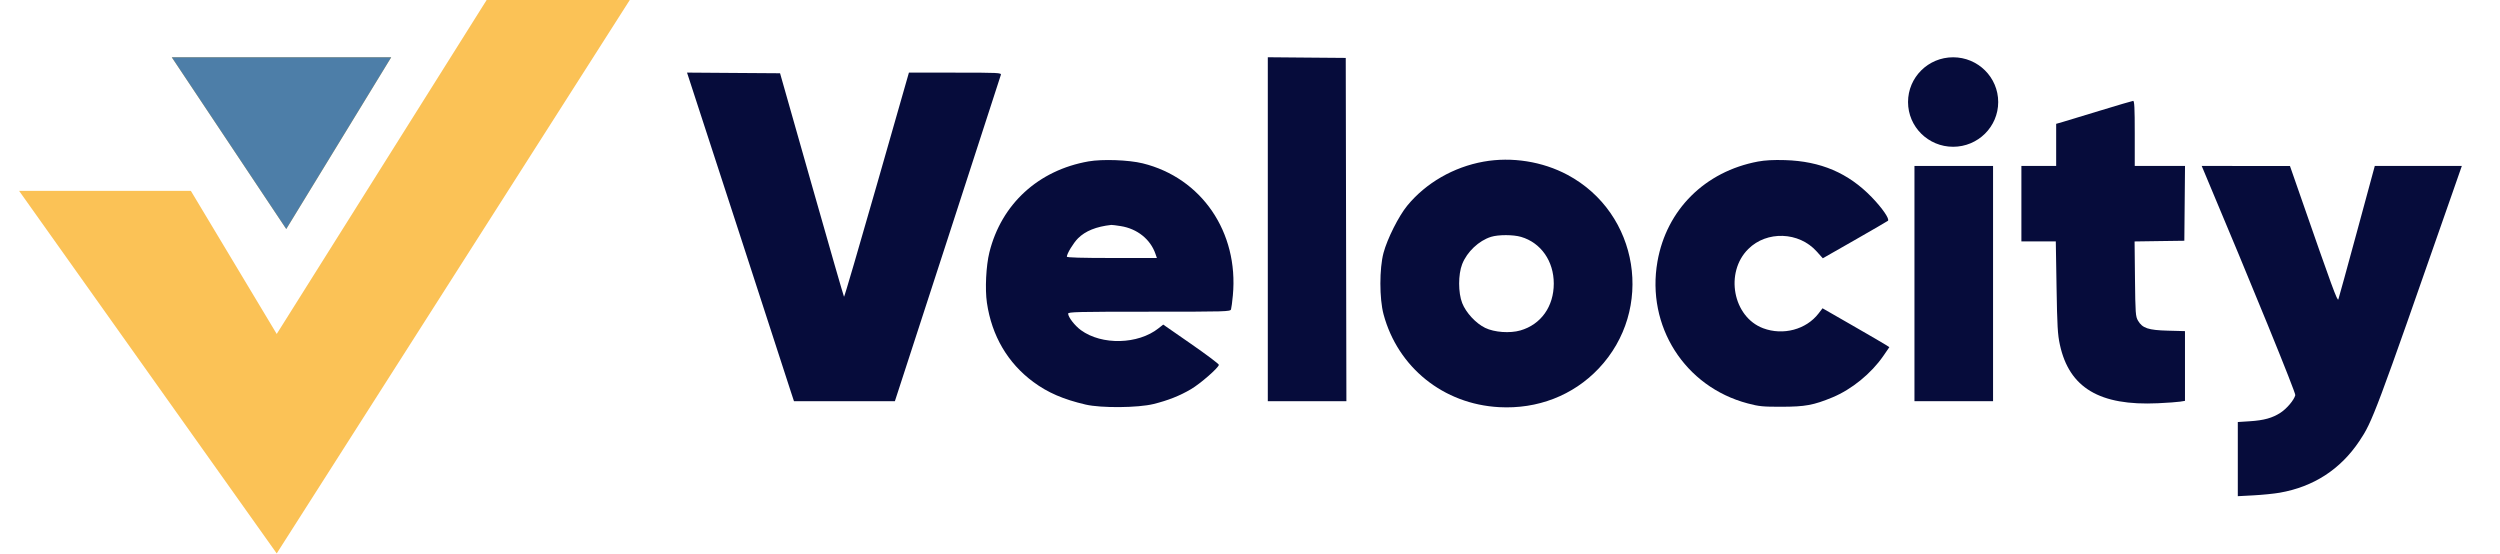
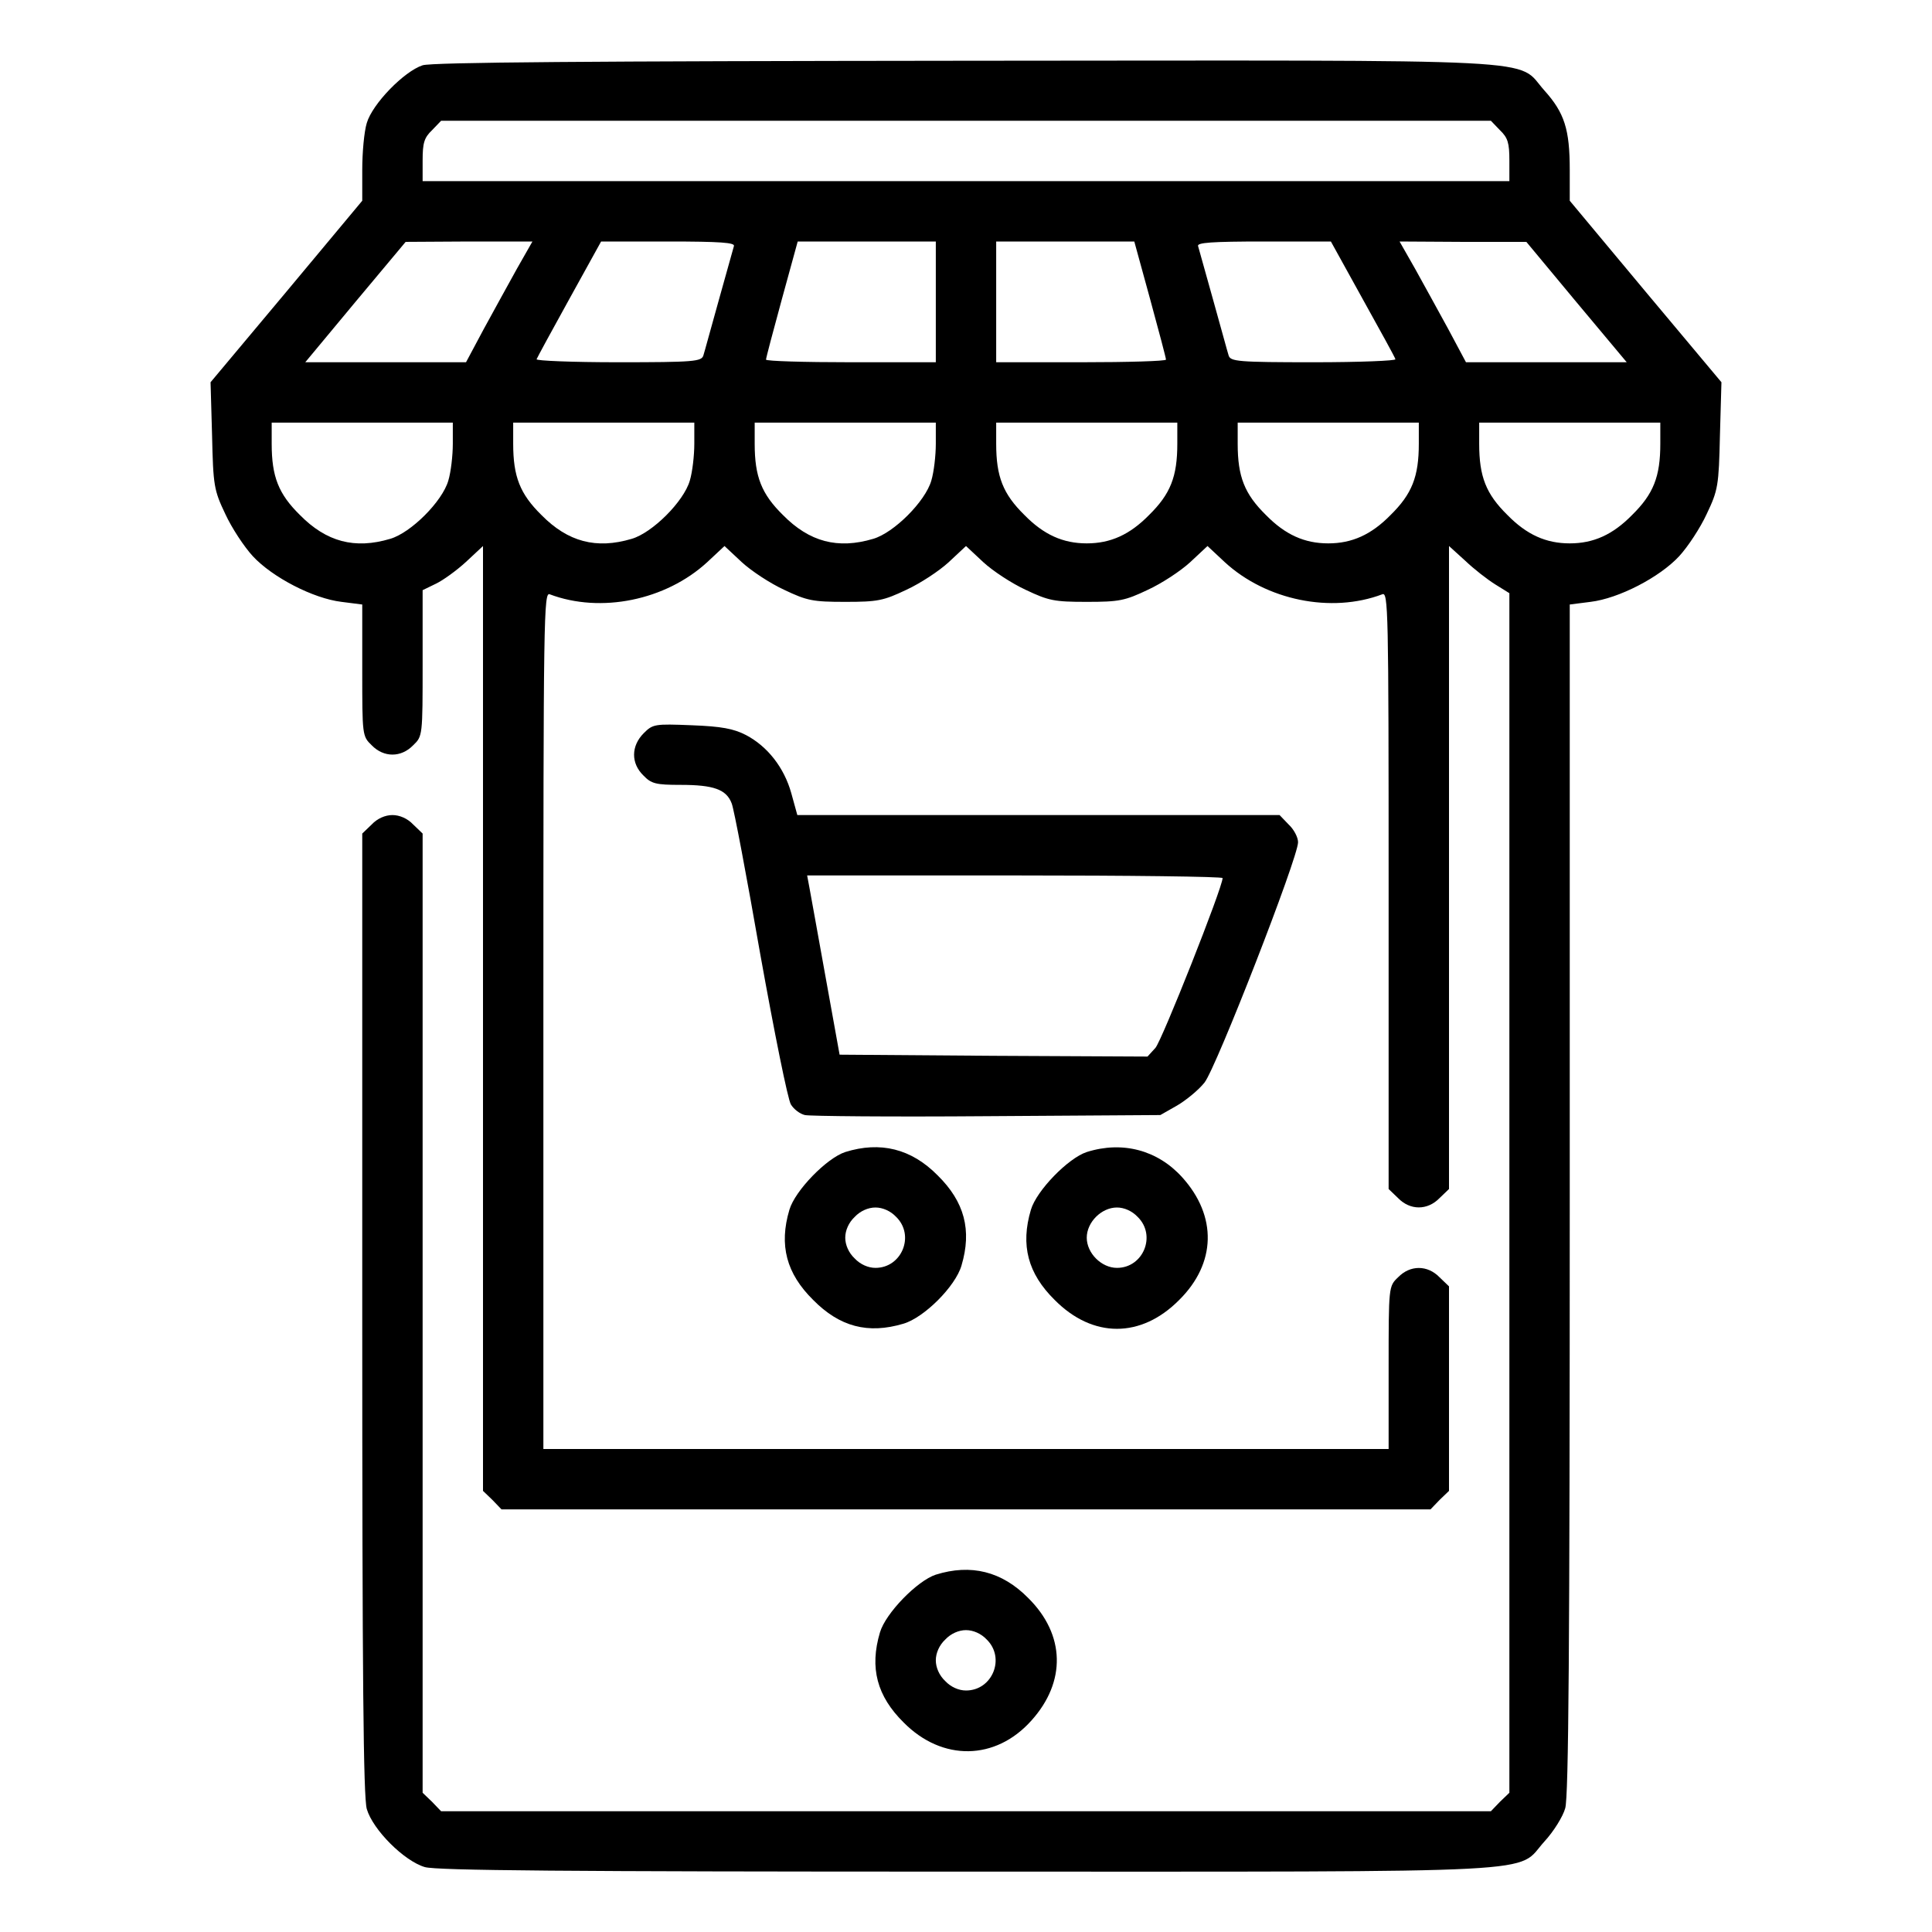
- <svg xmlns="http://www.w3.org/2000/svg" width="131" height="29" viewBox="0 0 131 29" fill="none">
-   <path d="M20.5 3H9L15 12L20.5 3Z" fill="#FBC256" />
-   <path d="M10 10H1L14.5 29L33 0H25.5L14.5 17.5L10 10Z" fill="#FBC256" />
-   <path d="M20.5 3H9L15 12L20.5 3Z" fill="#4D7EA8" />
-   <path d="M104.706 5.347C104.706 6.642 103.648 7.691 102.343 7.691C101.038 7.691 99.981 6.642 99.981 5.347C99.981 4.052 101.038 3.002 102.343 3.002C103.648 3.002 104.706 4.052 104.706 5.347Z" fill="#060C3B" />
-   <path d="M100.318 14.859V21.022H102.377H104.436V14.859V8.696H102.377H100.318V14.859Z" fill="#060C3B" />
-   <path d="M110.072 5.788C109.181 6.061 108.293 6.33 108.098 6.387L107.743 6.489V7.593V8.696H106.832H105.921V10.672V12.649H106.822H107.724L107.763 15.043C107.796 17.082 107.822 17.531 107.937 18.06C108.425 20.32 110.021 21.273 113.076 21.13C113.577 21.107 114.101 21.069 114.24 21.046L114.493 21.005V19.178V17.351L113.599 17.327C112.569 17.3 112.262 17.197 112.031 16.802C111.904 16.584 111.893 16.433 111.873 14.61L111.852 12.652L113.155 12.633L114.459 12.615L114.477 10.656L114.495 8.696H113.178H111.861V6.988C111.861 5.662 111.842 5.281 111.776 5.286C111.73 5.29 110.963 5.516 110.072 5.788Z" fill="#060C3B" />
-   <path d="M115.475 8.947C117.992 14.92 120.304 20.587 120.274 20.707C120.21 20.959 119.836 21.405 119.506 21.622C119.08 21.902 118.63 22.027 117.885 22.074L117.261 22.114V24.057V26L118.088 25.956C118.542 25.932 119.158 25.87 119.456 25.818C121.23 25.508 122.636 24.598 123.629 23.115C124.32 22.083 124.444 21.753 128.503 10.12L129 8.696H126.719H124.439L123.509 12.126C122.997 14.012 122.557 15.614 122.53 15.686C122.483 15.812 122.21 15.069 120.513 10.187L119.994 8.698L117.682 8.697L115.369 8.696L115.475 8.947Z" fill="#060C3B" />
-   <path d="M92.118 8.465C89.341 8.986 87.328 10.987 86.851 13.703C86.257 17.086 88.277 20.264 91.577 21.138C92.181 21.298 92.369 21.316 93.366 21.314C94.591 21.312 95.031 21.231 96.019 20.823C97.027 20.406 98.05 19.573 98.685 18.653L99.002 18.192L98.848 18.091C98.764 18.035 97.976 17.576 97.098 17.071L95.501 16.154L95.292 16.426C94.644 17.269 93.435 17.592 92.389 17.2C90.806 16.607 90.369 14.281 91.609 13.048C92.58 12.081 94.263 12.14 95.191 13.173L95.515 13.534L97.191 12.578C98.113 12.051 98.894 11.598 98.927 11.57C99.029 11.482 98.635 10.908 98.079 10.333C96.851 9.064 95.406 8.447 93.534 8.39C92.933 8.372 92.487 8.396 92.118 8.465Z" fill="#060C3B" />
-   <path fill-rule="evenodd" clip-rule="evenodd" d="M77.741 8.47C76.169 8.751 74.716 9.588 73.742 10.774C73.291 11.323 72.694 12.511 72.496 13.251C72.277 14.075 72.278 15.646 72.497 16.467C73.245 19.254 75.636 21.177 78.555 21.335C80.568 21.445 82.43 20.723 83.767 19.314C86.7 16.223 85.89 11.171 82.141 9.164C80.826 8.46 79.215 8.206 77.741 8.47ZM81.418 14.859C81.418 13.68 80.745 12.719 79.705 12.413C79.296 12.292 78.516 12.291 78.133 12.41C77.492 12.609 76.871 13.195 76.618 13.841C76.406 14.382 76.406 15.337 76.619 15.881C76.817 16.385 77.334 16.943 77.821 17.18C78.304 17.415 79.119 17.474 79.669 17.315C80.748 17.003 81.418 16.061 81.418 14.859Z" fill="#060C3B" />
-   <path d="M66.433 12.011V21.022H68.492H70.551L70.534 12.029L70.517 3.035L68.475 3.018L66.433 3V12.011Z" fill="#060C3B" />
-   <path fill-rule="evenodd" clip-rule="evenodd" d="M57.039 8.457C54.409 8.919 52.475 10.692 51.845 13.218C51.669 13.926 51.609 15.148 51.715 15.868C51.97 17.6 52.805 19.023 54.148 20.016C54.907 20.576 55.723 20.929 56.89 21.2C57.701 21.389 59.633 21.372 60.448 21.17C61.207 20.982 61.822 20.738 62.409 20.392C62.904 20.101 63.868 19.257 63.868 19.116C63.868 19.07 63.212 18.576 62.41 18.02L60.952 17.008L60.706 17.203C59.634 18.053 57.736 18.099 56.64 17.3C56.32 17.067 55.971 16.616 55.971 16.435C55.971 16.345 56.461 16.333 60.219 16.333C64.289 16.333 64.468 16.328 64.506 16.209C64.528 16.141 64.571 15.812 64.602 15.477C64.91 12.166 62.965 9.319 59.876 8.559C59.148 8.379 57.763 8.33 57.039 8.457ZM60.546 13.302C60.282 12.538 59.594 11.987 58.729 11.848C58.493 11.81 58.269 11.782 58.232 11.786C57.448 11.871 56.872 12.103 56.487 12.489C56.245 12.732 55.903 13.294 55.903 13.45C55.903 13.496 56.684 13.519 58.262 13.519H60.621L60.546 13.302Z" fill="#060C3B" />
-   <path d="M36 3.804C36.126 4.182 37.538 8.51 38.86 12.582C40.181 16.653 41.339 20.218 41.433 20.503L41.604 21.022L44.248 21.022L46.892 21.022L49.653 12.531C51.172 7.861 52.428 3.988 52.445 3.923C52.475 3.813 52.328 3.806 50.052 3.806H47.627L45.943 9.695C45.017 12.934 44.245 15.57 44.227 15.552C44.209 15.535 43.447 12.892 42.535 9.68L40.875 3.839L38.437 3.822L36 3.804Z" fill="#060C3B" />
+ <svg xmlns="http://www.w3.org/2000/svg" version="1.0" width="512pt" height="512pt" viewBox="0 0 512 512" preserveAspectRatio="xMidYMid meet">
+   <g transform="translate(0,512) scale(0.1,-0.1)" fill="#000000" stroke="none">
+     <path d="M1120 4947 c-49 -16 -133 -102 -148 -153 -7 -23 -12 -78 -12 -124 l0 -82 -201 -241 -201 -240 4 -141 c3 -133 5 -145 35 -208 17 -37 50 -87 73 -112 52 -56 160 -112 235 -121 l55 -7 0 -175 c0 -171 0 -174 25 -198 32 -33 78 -33 110 0 25 24 25 25 25 218 l0 193 35 17 c19 9 55 35 80 58 l45 42 0 -1252 0 -1252 25 -24 24 -25 1231 0 1231 0 24 25 25 24 0 271 0 271 -25 24 c-32 33 -78 33 -110 0 -25 -24 -25 -24 -25 -240 l0 -215 -1120 0 -1120 0 0 1136 c0 1077 1 1136 17 1129 135 -51 307 -16 417 85 l46 43 46 -43 c25 -23 75 -56 112 -73 61 -29 76 -32 162 -32 86 0 101 3 162 32 37 17 87 50 112 73 l46 43 46 -43 c25 -23 75 -56 112 -73 61 -29 76 -32 162 -32 86 0 101 3 162 32 37 17 87 50 112 73 l46 43 46 -43 c110 -101 282 -136 417 -85 16 7 17 -35 17 -784 l0 -792 25 -24 c32 -33 78 -33 110 0 l25 24 0 852 0 852 43 -39 c23 -22 59 -50 80 -63 l37 -23 0 -1589 0 -1590 -25 -24 -24 -25 -1391 0 -1391 0 -24 25 -25 24 0 1271 0 1271 -25 24 c-15 16 -36 25 -55 25 -19 0 -40 -9 -55 -25 l-25 -24 0 -1272 c0 -969 3 -1281 12 -1313 16 -55 99 -138 154 -154 32 -9 370 -12 1436 -12 1577 0 1453 -6 1531 80 24 26 49 66 55 88 9 30 12 427 12 1615 l0 1575 55 7 c75 9 183 65 235 121 23 25 56 75 73 112 30 63 32 75 35 208 l4 141 -201 240 -201 241 0 82 c0 107 -14 151 -67 210 -78 87 47 80 -1537 79 -991 -1 -1411 -4 -1436 -12z m2855 -172 c21 -20 25 -34 25 -80 l0 -55 -1440 0 -1440 0 0 55 c0 46 4 60 25 80 l24 25 1391 0 1391 0 24 -25z m-2605 -367 c-22 -40 -62 -112 -88 -160 l-47 -88 -213 0 -213 0 133 160 133 159 168 1 168 0 -41 -72z m575 60 c-2 -7 -20 -71 -40 -143 -20 -71 -38 -138 -41 -147 -5 -16 -24 -18 -226 -18 -121 0 -218 4 -216 8 2 5 41 77 87 160 l84 152 178 0 c138 0 177 -3 174 -12z m535 -148 l0 -160 -225 0 c-124 0 -225 3 -225 7 0 4 19 76 42 160 l42 153 183 0 183 0 0 -160z m568 7 c23 -84 42 -156 42 -160 0 -4 -101 -7 -225 -7 l-225 0 0 160 0 160 183 0 183 0 42 -153z m563 1 c46 -83 86 -155 87 -160 2 -4 -95 -8 -216 -8 -202 0 -221 2 -226 18 -3 9 -21 76 -41 147 -20 72 -38 136 -40 143 -3 9 36 12 174 12 l178 0 84 -152z m567 -9 l133 -159 -213 0 -213 0 -47 88 c-26 48 -66 120 -88 160 l-41 72 168 -1 168 0 133 -160z m-2978 -375 c0 -31 -5 -75 -12 -98 -16 -55 -99 -138 -154 -154 -94 -28 -169 -8 -239 63 -57 56 -75 102 -75 189 l0 56 240 0 240 0 0 -56z m640 0 c0 -31 -5 -75 -12 -98 -16 -55 -99 -138 -154 -154 -94 -28 -169 -8 -239 63 -57 56 -75 102 -75 189 l0 56 240 0 240 0 0 -56z m640 0 c0 -31 -5 -75 -12 -98 -16 -55 -99 -138 -154 -154 -94 -28 -169 -8 -239 63 -57 56 -75 102 -75 189 l0 56 240 0 240 0 0 -56z m640 0 c0 -87 -18 -133 -75 -189 -51 -52 -102 -75 -165 -75 -63 0 -114 23 -165 75 -57 56 -75 102 -75 189 l0 56 240 0 240 0 0 -56z m640 0 c0 -87 -18 -133 -75 -189 -51 -52 -102 -75 -165 -75 -63 0 -114 23 -165 75 -57 56 -75 102 -75 189 l0 56 240 0 240 0 0 -56z m640 0 c0 -87 -18 -133 -75 -189 -51 -52 -102 -75 -165 -75 -63 0 -114 23 -165 75 -57 56 -75 102 -75 189 l0 56 240 0 240 0 0 -56z" />
+     <path d="M1706 3177 c-34 -34 -34 -80 -1 -112 21 -22 33 -25 99 -25 87 0 121 -12 135 -49 6 -14 40 -195 76 -401 37 -206 73 -385 81 -397 8 -13 24 -25 37 -28 12 -3 229 -5 482 -3 l460 3 44 25 c24 14 57 41 73 61 31 39 248 596 248 637 0 13 -11 34 -25 47 l-24 25 -639 0 -639 0 -16 58 c-19 68 -63 124 -120 154 -33 17 -65 23 -144 26 -98 4 -103 3 -127 -21z m1534 -384 c0 -25 -161 -431 -178 -450 l-21 -23 -408 2 -408 3 -37 205 c-20 113 -40 220 -43 238 l-6 32 551 0 c302 0 550 -3 550 -7z" />
+     <path d="M2240 2067 c-49 -16 -133 -102 -148 -153 -28 -94 -8 -169 63 -239 70 -71 145 -91 239 -63 55 16 138 99 154 154 28 94 8 169 -63 239 -70 71 -152 91 -245 62z m135 -172 c50 -49 15 -135 -55 -135 -19 0 -40 9 -55 25 -16 15 -25 36 -25 55 0 19 9 40 25 55 15 16 36 25 55 25 19 0 40 -9 55 -25z" />
+     <path d="M2880 2067 c-49 -16 -133 -102 -148 -153 -28 -94 -8 -169 63 -239 101 -102 229 -102 330 0 98 97 101 222 8 325 -65 72 -158 97 -253 67z m135 -172 c50 -49 15 -135 -55 -135 -41 0 -80 39 -80 80 0 41 39 80 80 80 19 0 40 -9 55 -25z" />
+     <path d="M2480 947 c-49 -16 -133 -102 -148 -153 -28 -94 -8 -169 63 -239 102 -103 243 -101 338 5 93 103 90 228 -8 325 -70 71 -152 91 -245 62z m135 -172 c50 -49 15 -135 -55 -135 -19 0 -40 9 -55 25 -16 15 -25 36 -25 55 0 19 9 40 25 55 15 16 36 25 55 25 19 0 40 -9 55 -25z" />
+   </g>
</svg>
